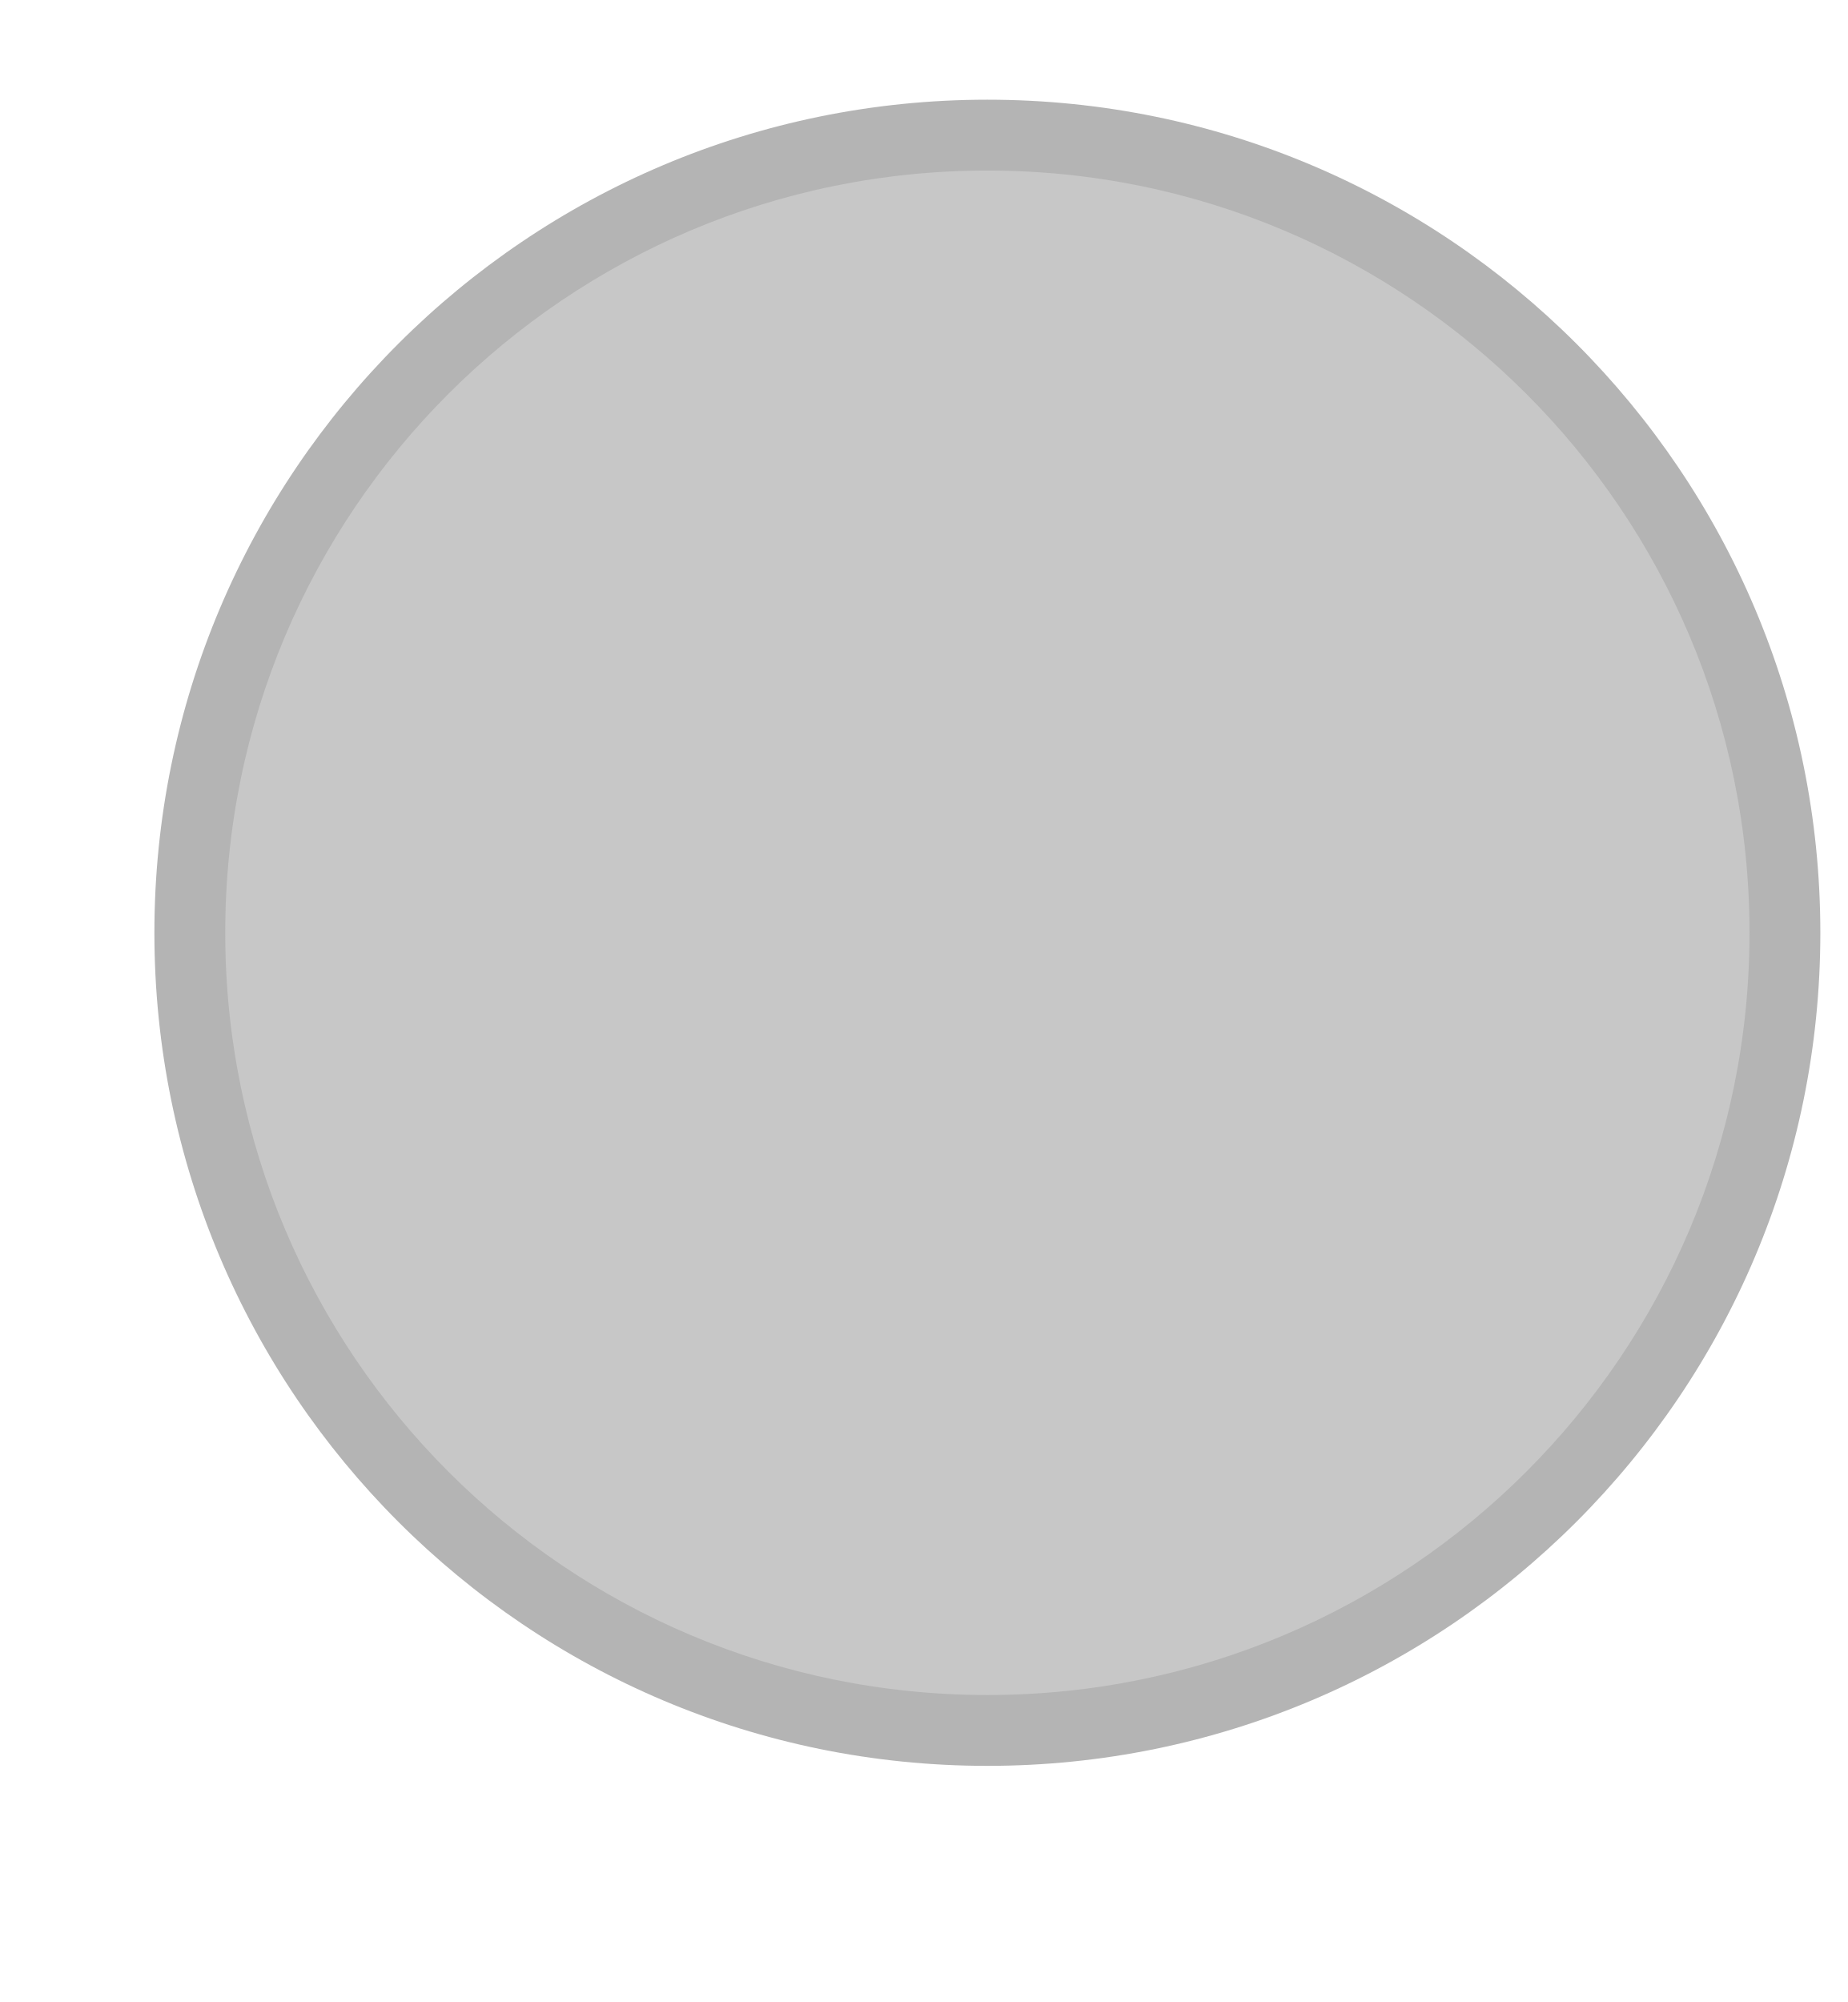
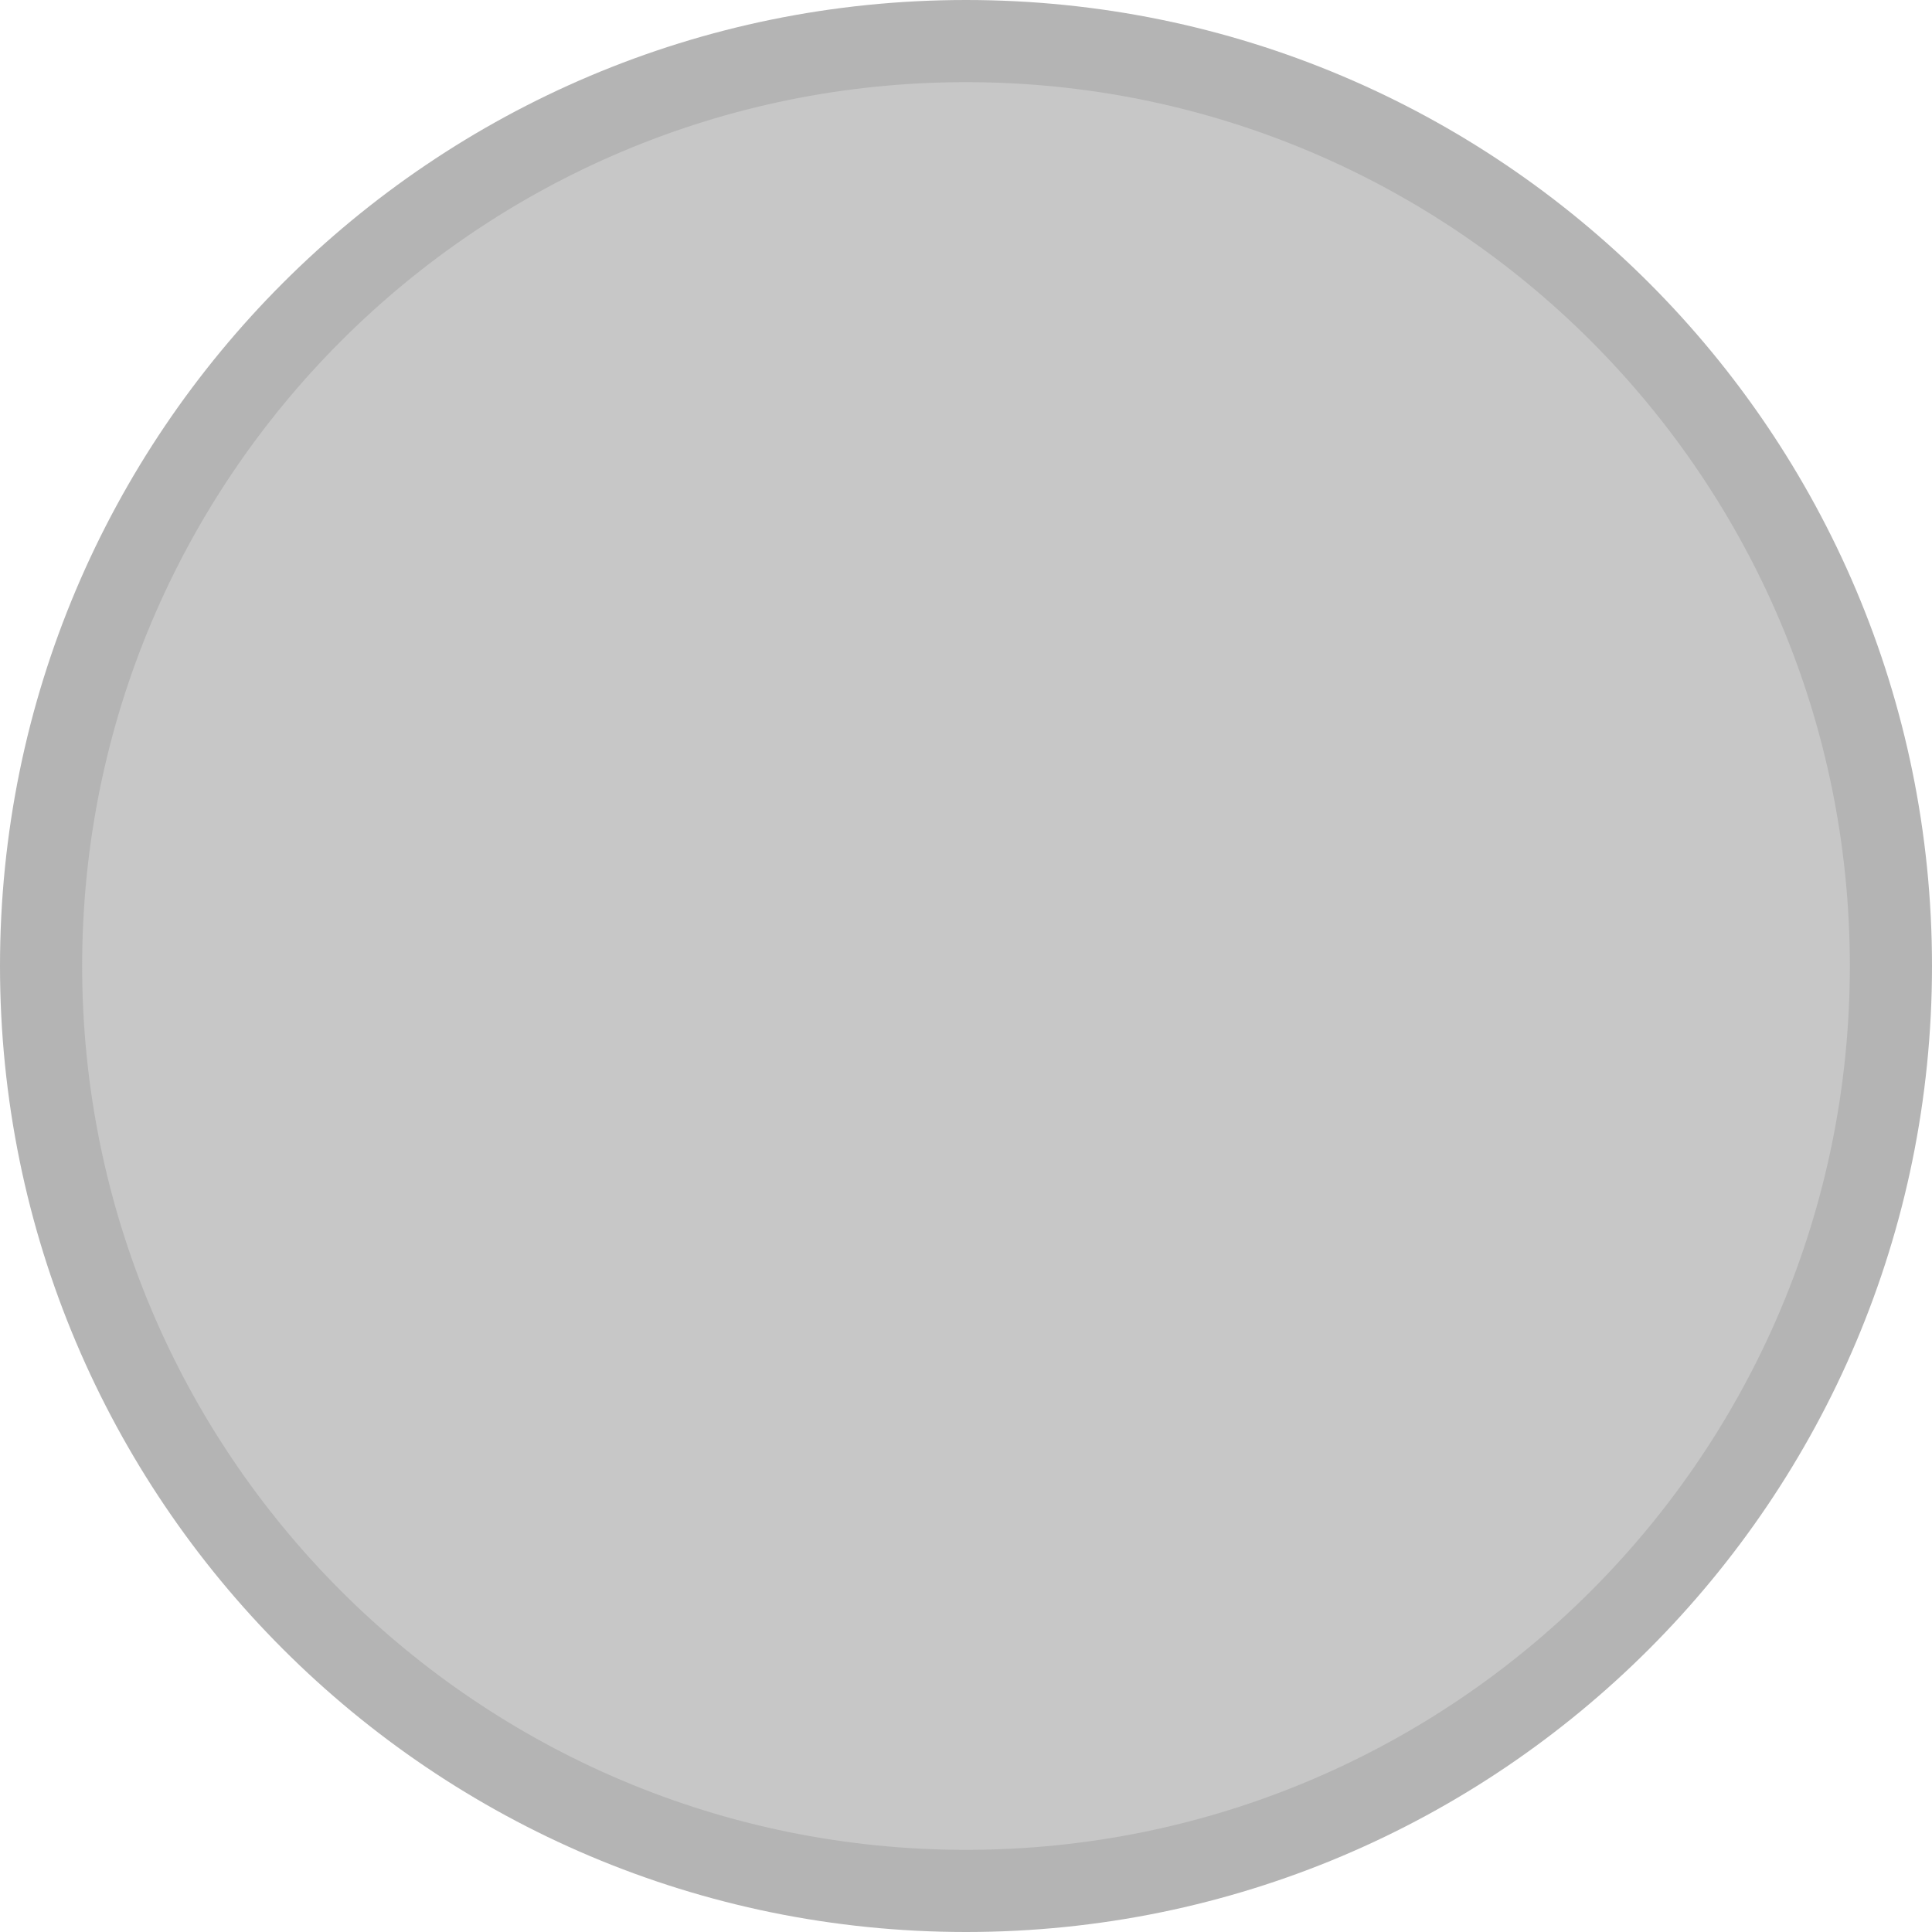
- <svg xmlns="http://www.w3.org/2000/svg" width="12" height="13" id="svg2" version="1.1">
-   <defs id="defs4" />
-   <g id="layer1" transform="translate(-671.1429,-651.5765)">
-     <g transform="matrix(0.1265625,0,0,-0.1265625,672.0709,663.0964)" id="g4090">
-       <g transform="scale(0.1,0.1)" id="g4092">
-         <g transform="matrix(10,0,0,10,3.128401,-0.3630997)" id="g4195">
-           <g transform="scale(0.1,0.1)" id="g4197">
-             <path id="path4199" style="fill:#b4b4b4;fill-opacity:1;fill-rule:evenodd;stroke:none" d="m 430.199,4.57 c 236.063,0 427.43,191.364 427.43,427.43 0,236.059 -191.367,427.426 -427.43,427.426 C 194.137,859.426 2.77,668.059 2.77,432 2.77,195.934 194.137,4.57 430.199,4.57" />
-             <path id="path4201" style="fill:#c7c7c7;fill-opacity:1;fill-rule:evenodd;stroke:none" d="m 430.199,40.922 c 215.985,0 391.078,175.09 391.078,391.078 0,215.98 -175.093,391.074 -391.078,391.074 C 214.215,823.074 39.121,647.98 39.121,432 39.121,216.012 214.215,40.922 430.199,40.922" />
-           </g>
-         </g>
+ <svg xmlns="http://www.w3.org/2000/svg" version="1.1" id="SVGRoot" viewBox="0 0 12 12" height="12px" width="12px">
+   <defs id="defs14995" />
+   <g id="layer1">
+     <g id="g4195" transform="matrix(0.1403739,0,0,-0.1403746,-0.03887698,12.06416)">
+       <g id="g4197" transform="scale(0.1)">
+         <path d="m 430.199,4.57 c 236.063,0 427.43,191.364 427.43,427.43 0,236.059 -191.367,427.426 -427.43,427.426 C 194.137,859.426 2.77,668.059 2.77,432 2.77,195.934 194.137,4.57 430.199,4.57" style="fill:#b4b4b4;fill-opacity:1;fill-rule:evenodd;stroke:none" id="path4199" />
+         <path d="m 430.199,40.922 c 215.985,0 391.078,175.09 391.078,391.078 0,215.98 -175.093,391.074 -391.078,391.074 C 214.215,823.074 39.121,647.98 39.121,432 39.121,216.012 214.215,40.922 430.199,40.922" style="fill:#c7c7c7;fill-opacity:1;fill-rule:evenodd;stroke:none" id="path4201" />
      </g>
    </g>
  </g>
</svg>
